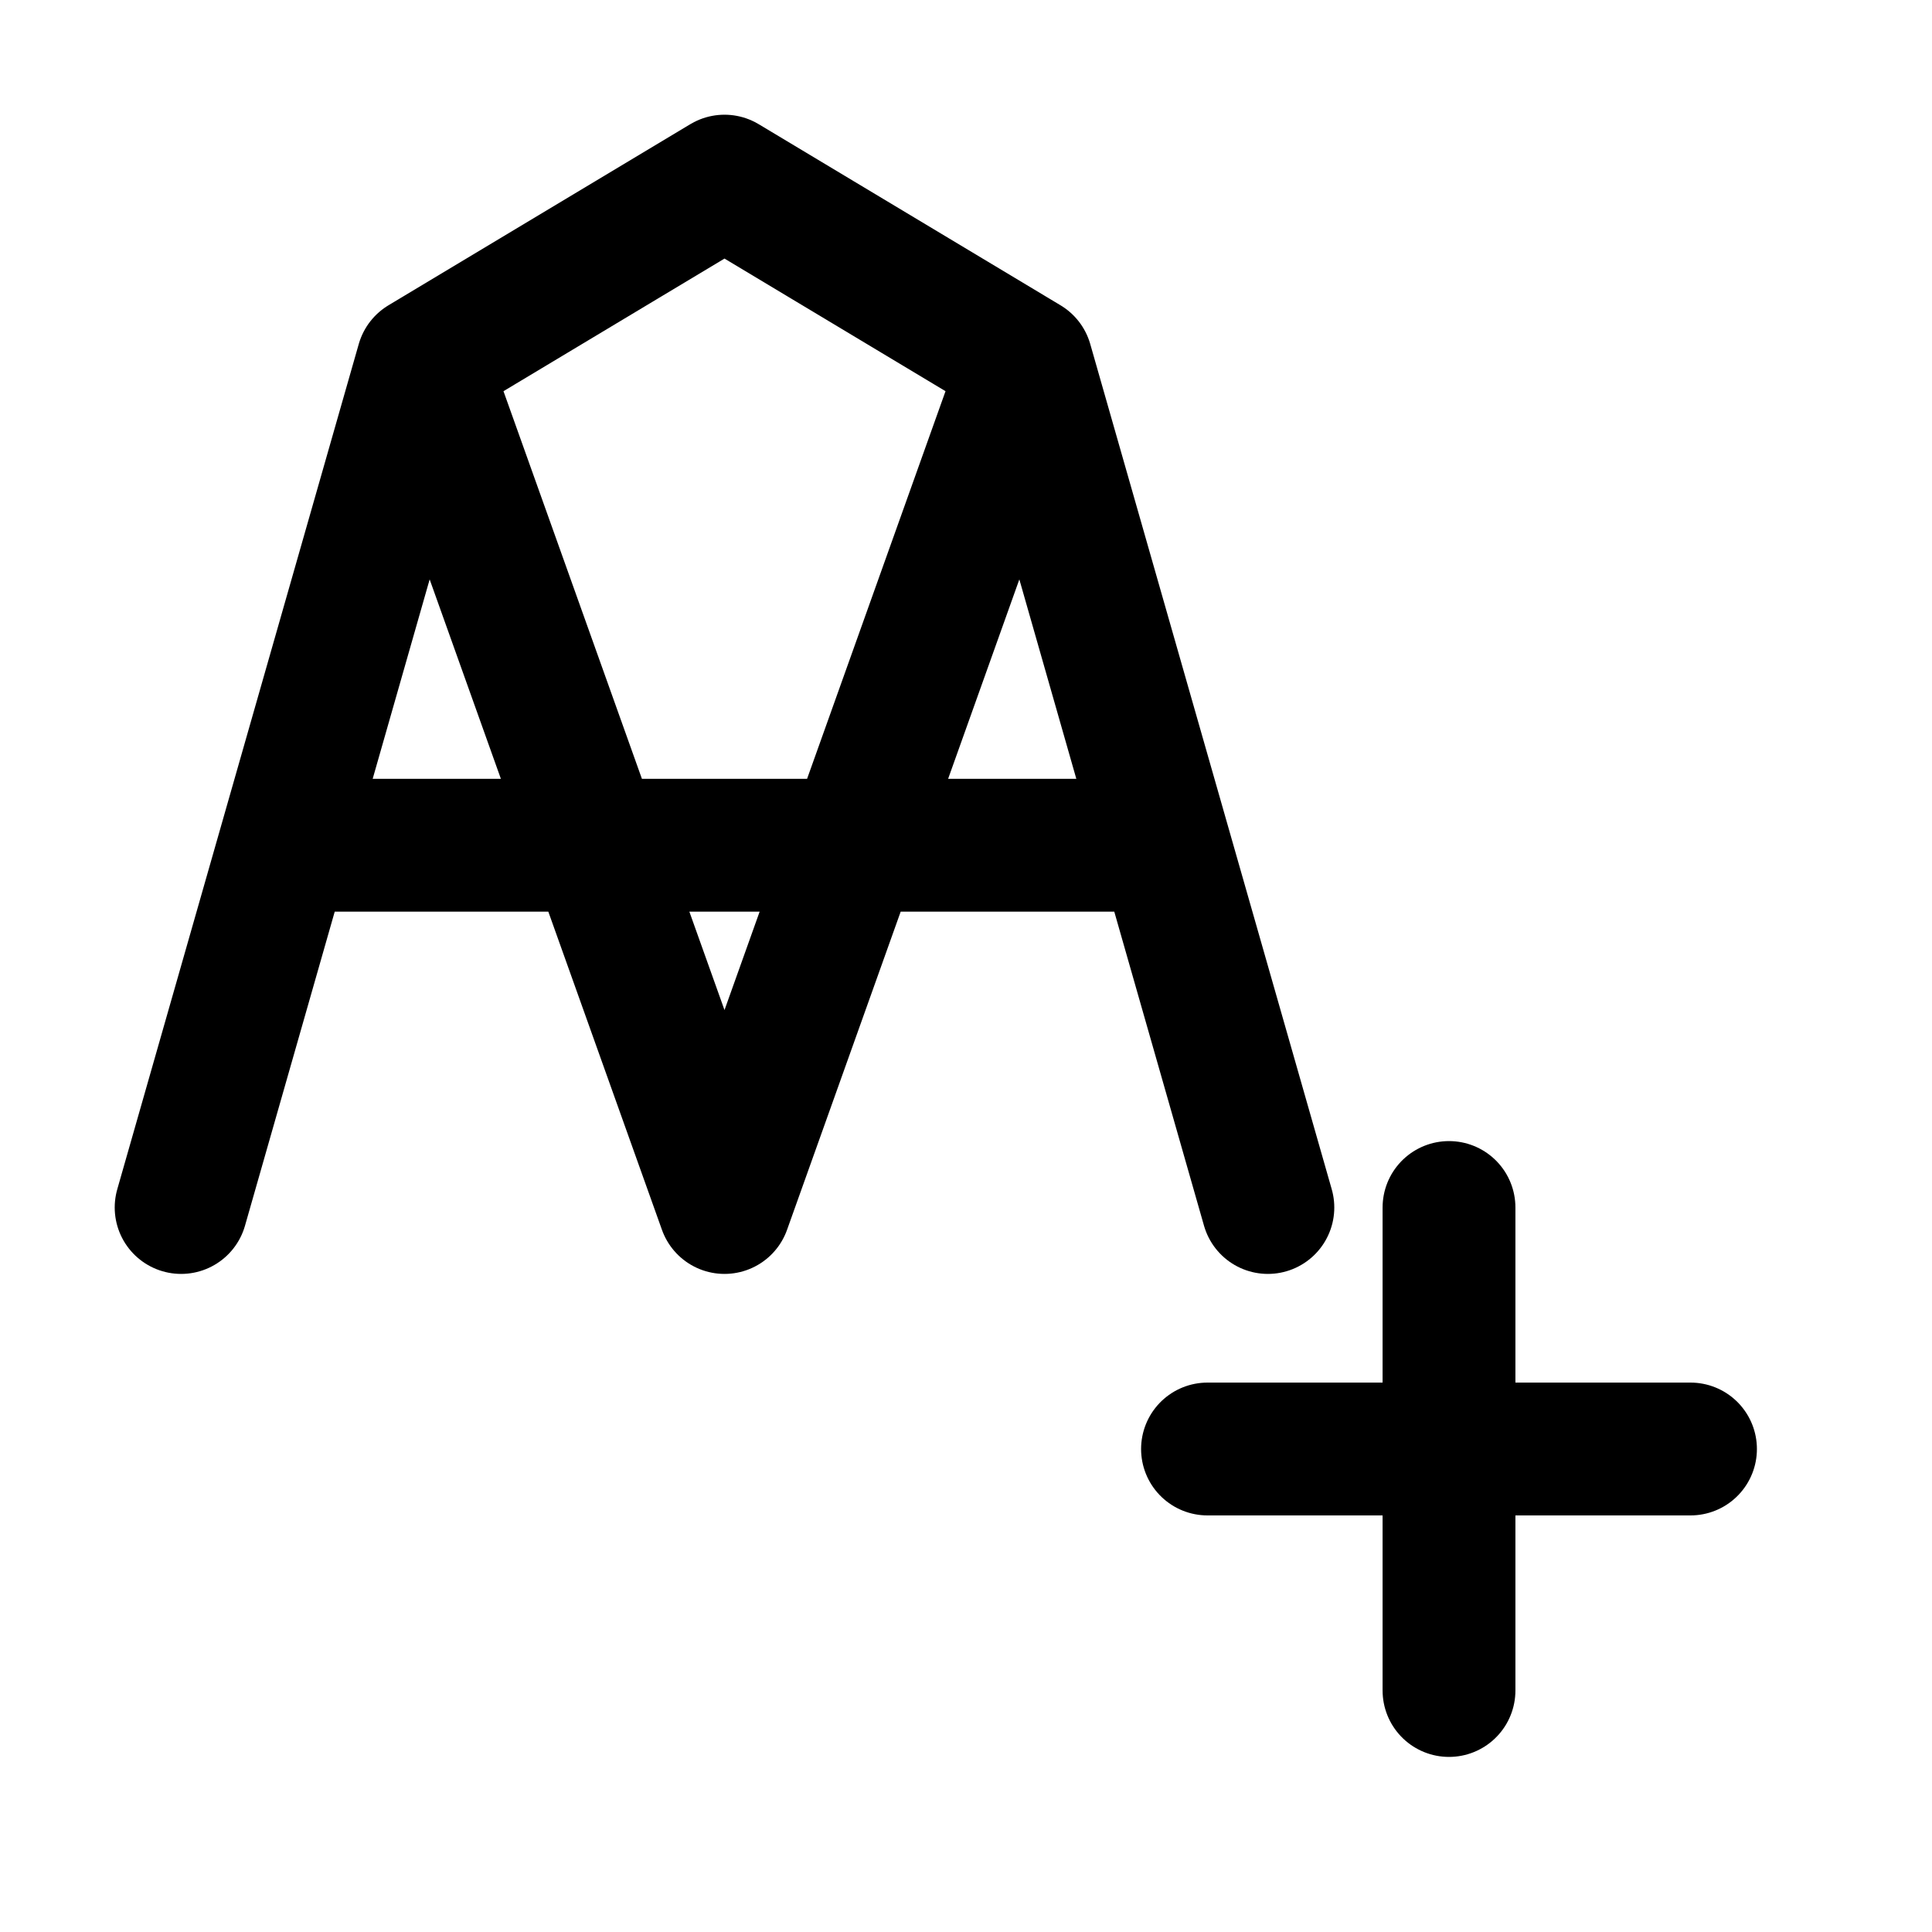
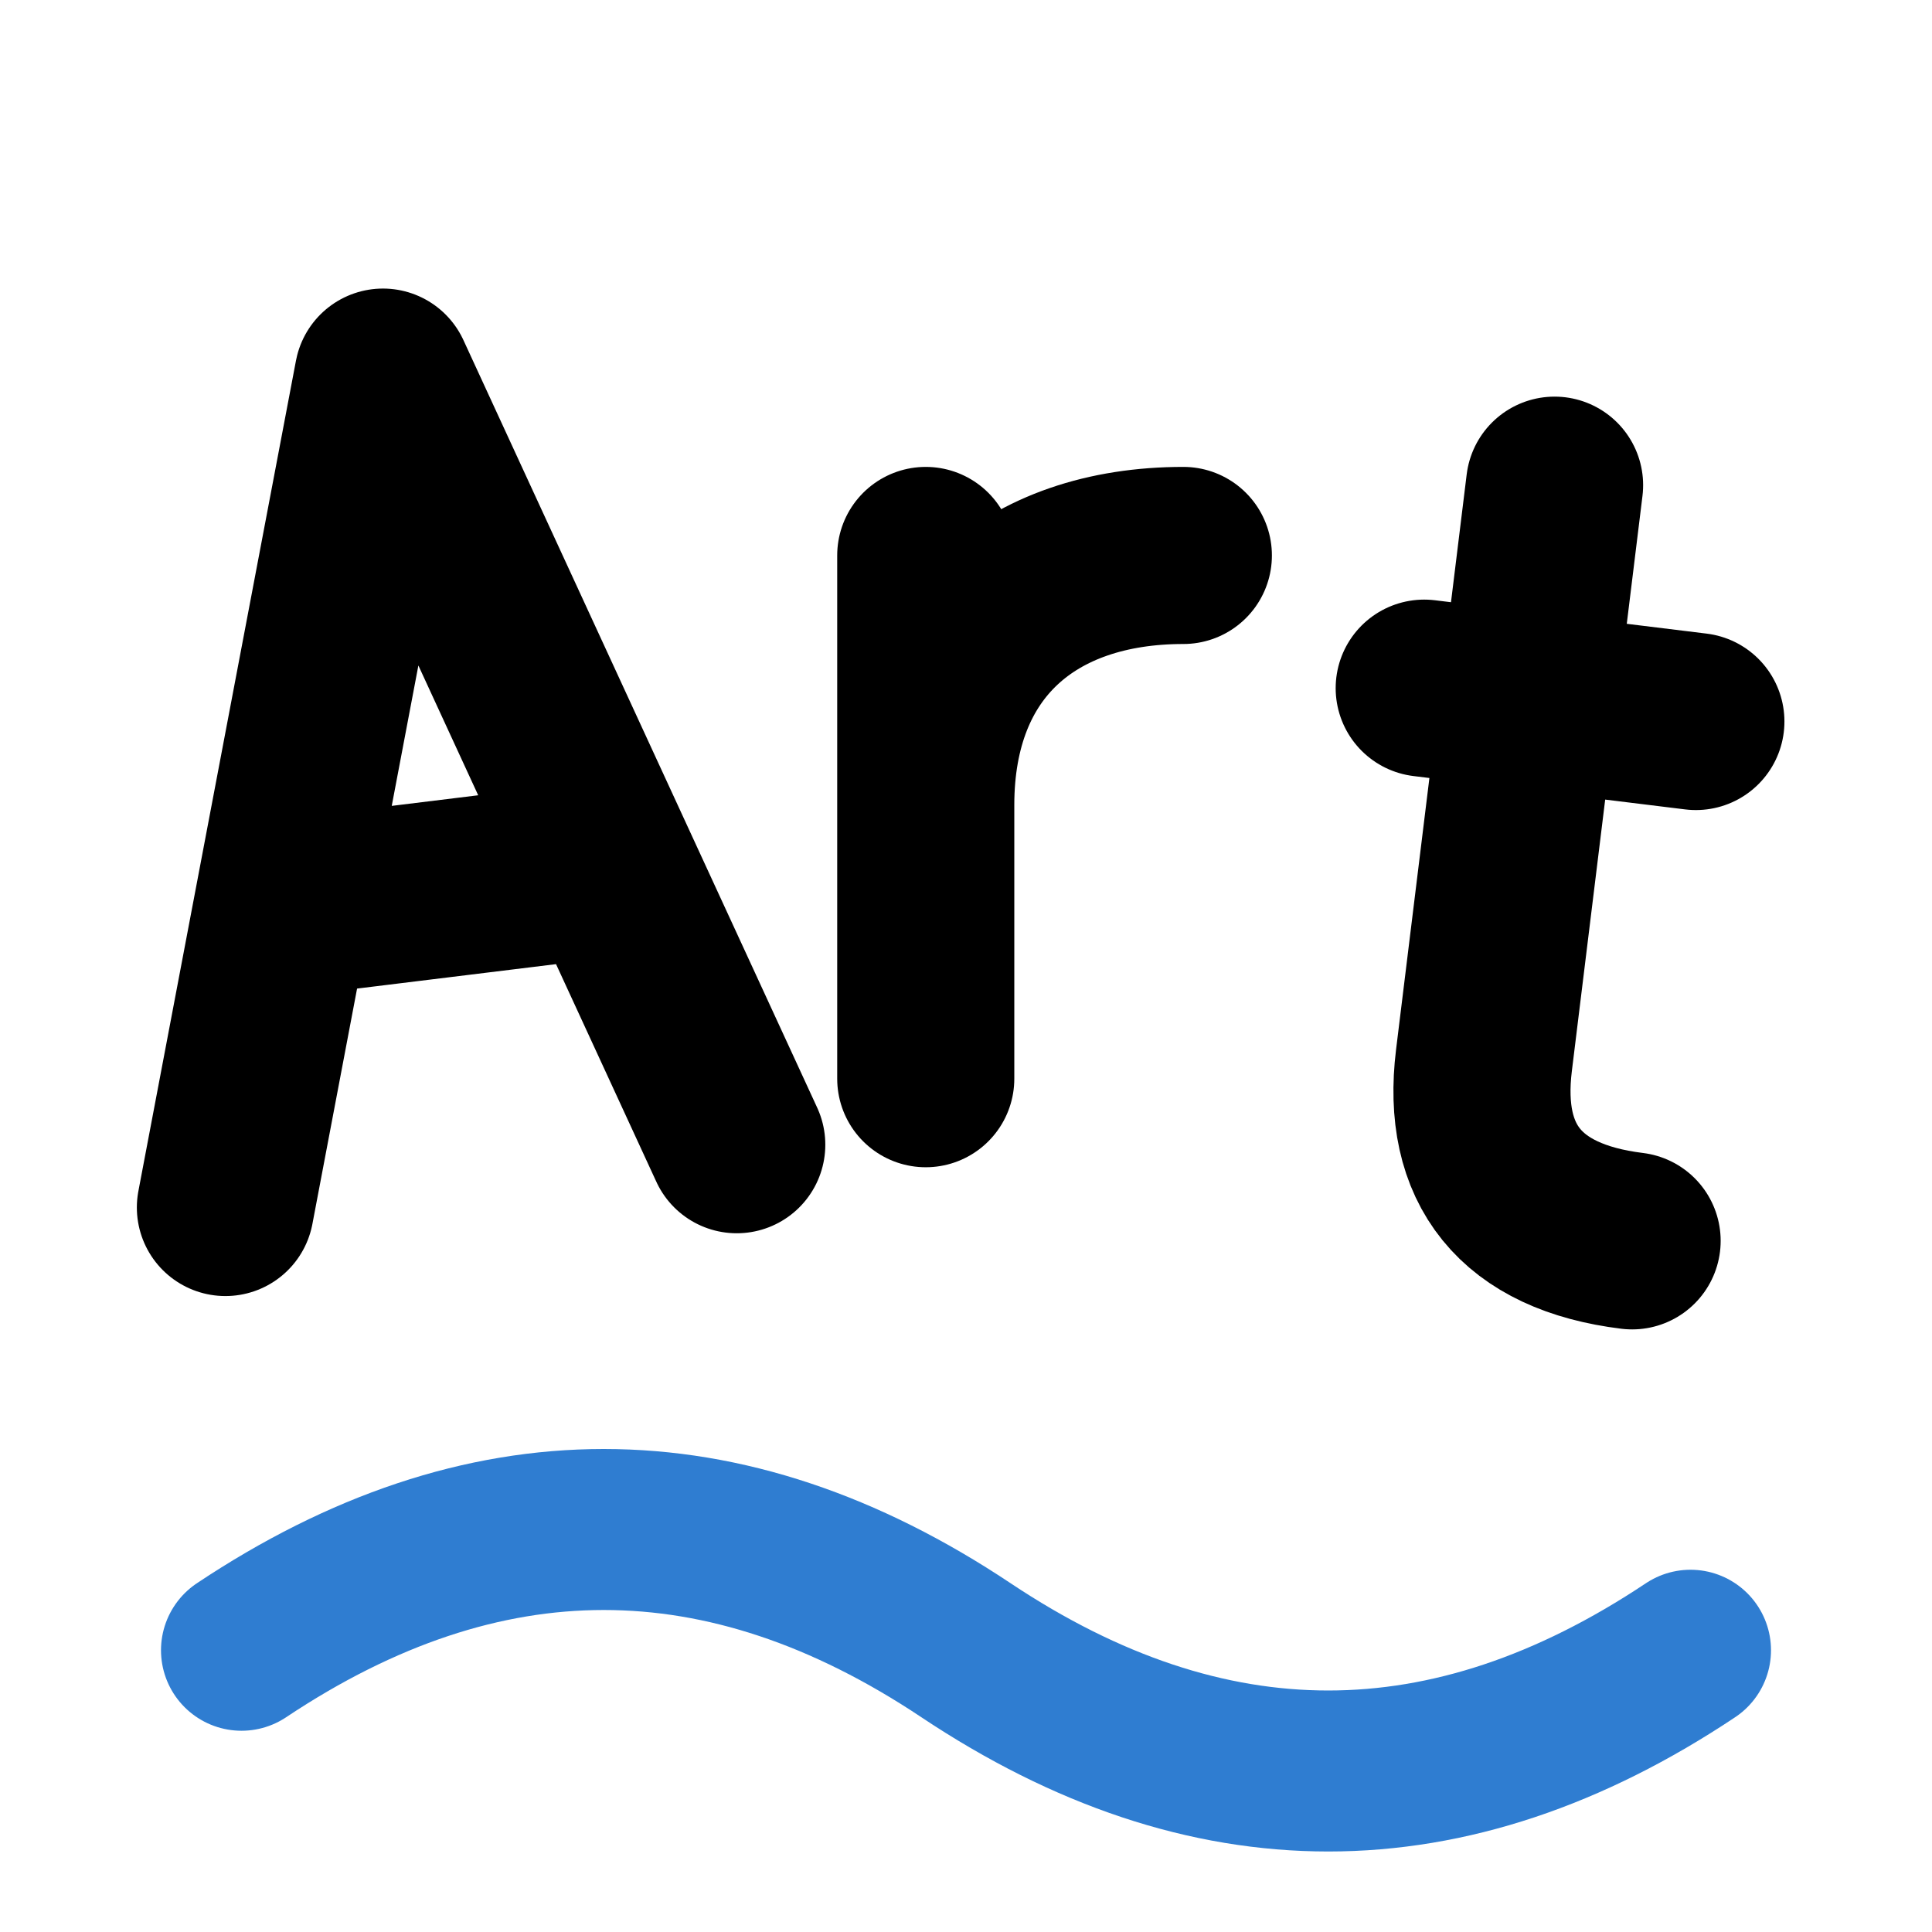
<svg xmlns="http://www.w3.org/2000/svg" width="24" height="24" viewBox="0 0 24 24">
  <g fill="none" stroke="currentColor" stroke-width="1.65" stroke-linecap="round" stroke-linejoin="round">
-     <g transform="translate(0 0) scale(.75)" stroke-width="2.2">
-       <path d="M3 20 7 6l5-3 5 3 4 14M5 14h14M7 6l5 14 5-14" />
+     <g transform="translate(2.8 15) rotate(-7)">
+       <path d="M0 0 3.2-10 6.4 0M1.28-3.6h3.84" stroke-width="2.2" />
    </g>
-     <path d="M15 18h6m-3-3v6" />
+     <g transform="translate(11.5 13.4) rotate(0)">
+       <path d="M0-6.5V0m0-3.4c0-2 1.3-3.1 3.2-3.1" stroke-width="2.2" />
+     </g>
+     <g transform="translate(16.9 15) rotate(7)">
+       <path d="M1.3-9.2V-2c0 1.3.7 2 2.1 2M0-6.5h3.4" stroke-width="2.2" />
+     </g>
+     <path d="M3 20.5c3-2 6-2 9 0s6 2 9 0" stroke="#2F7DD1" stroke-width="2" />
  </g>
</svg>
